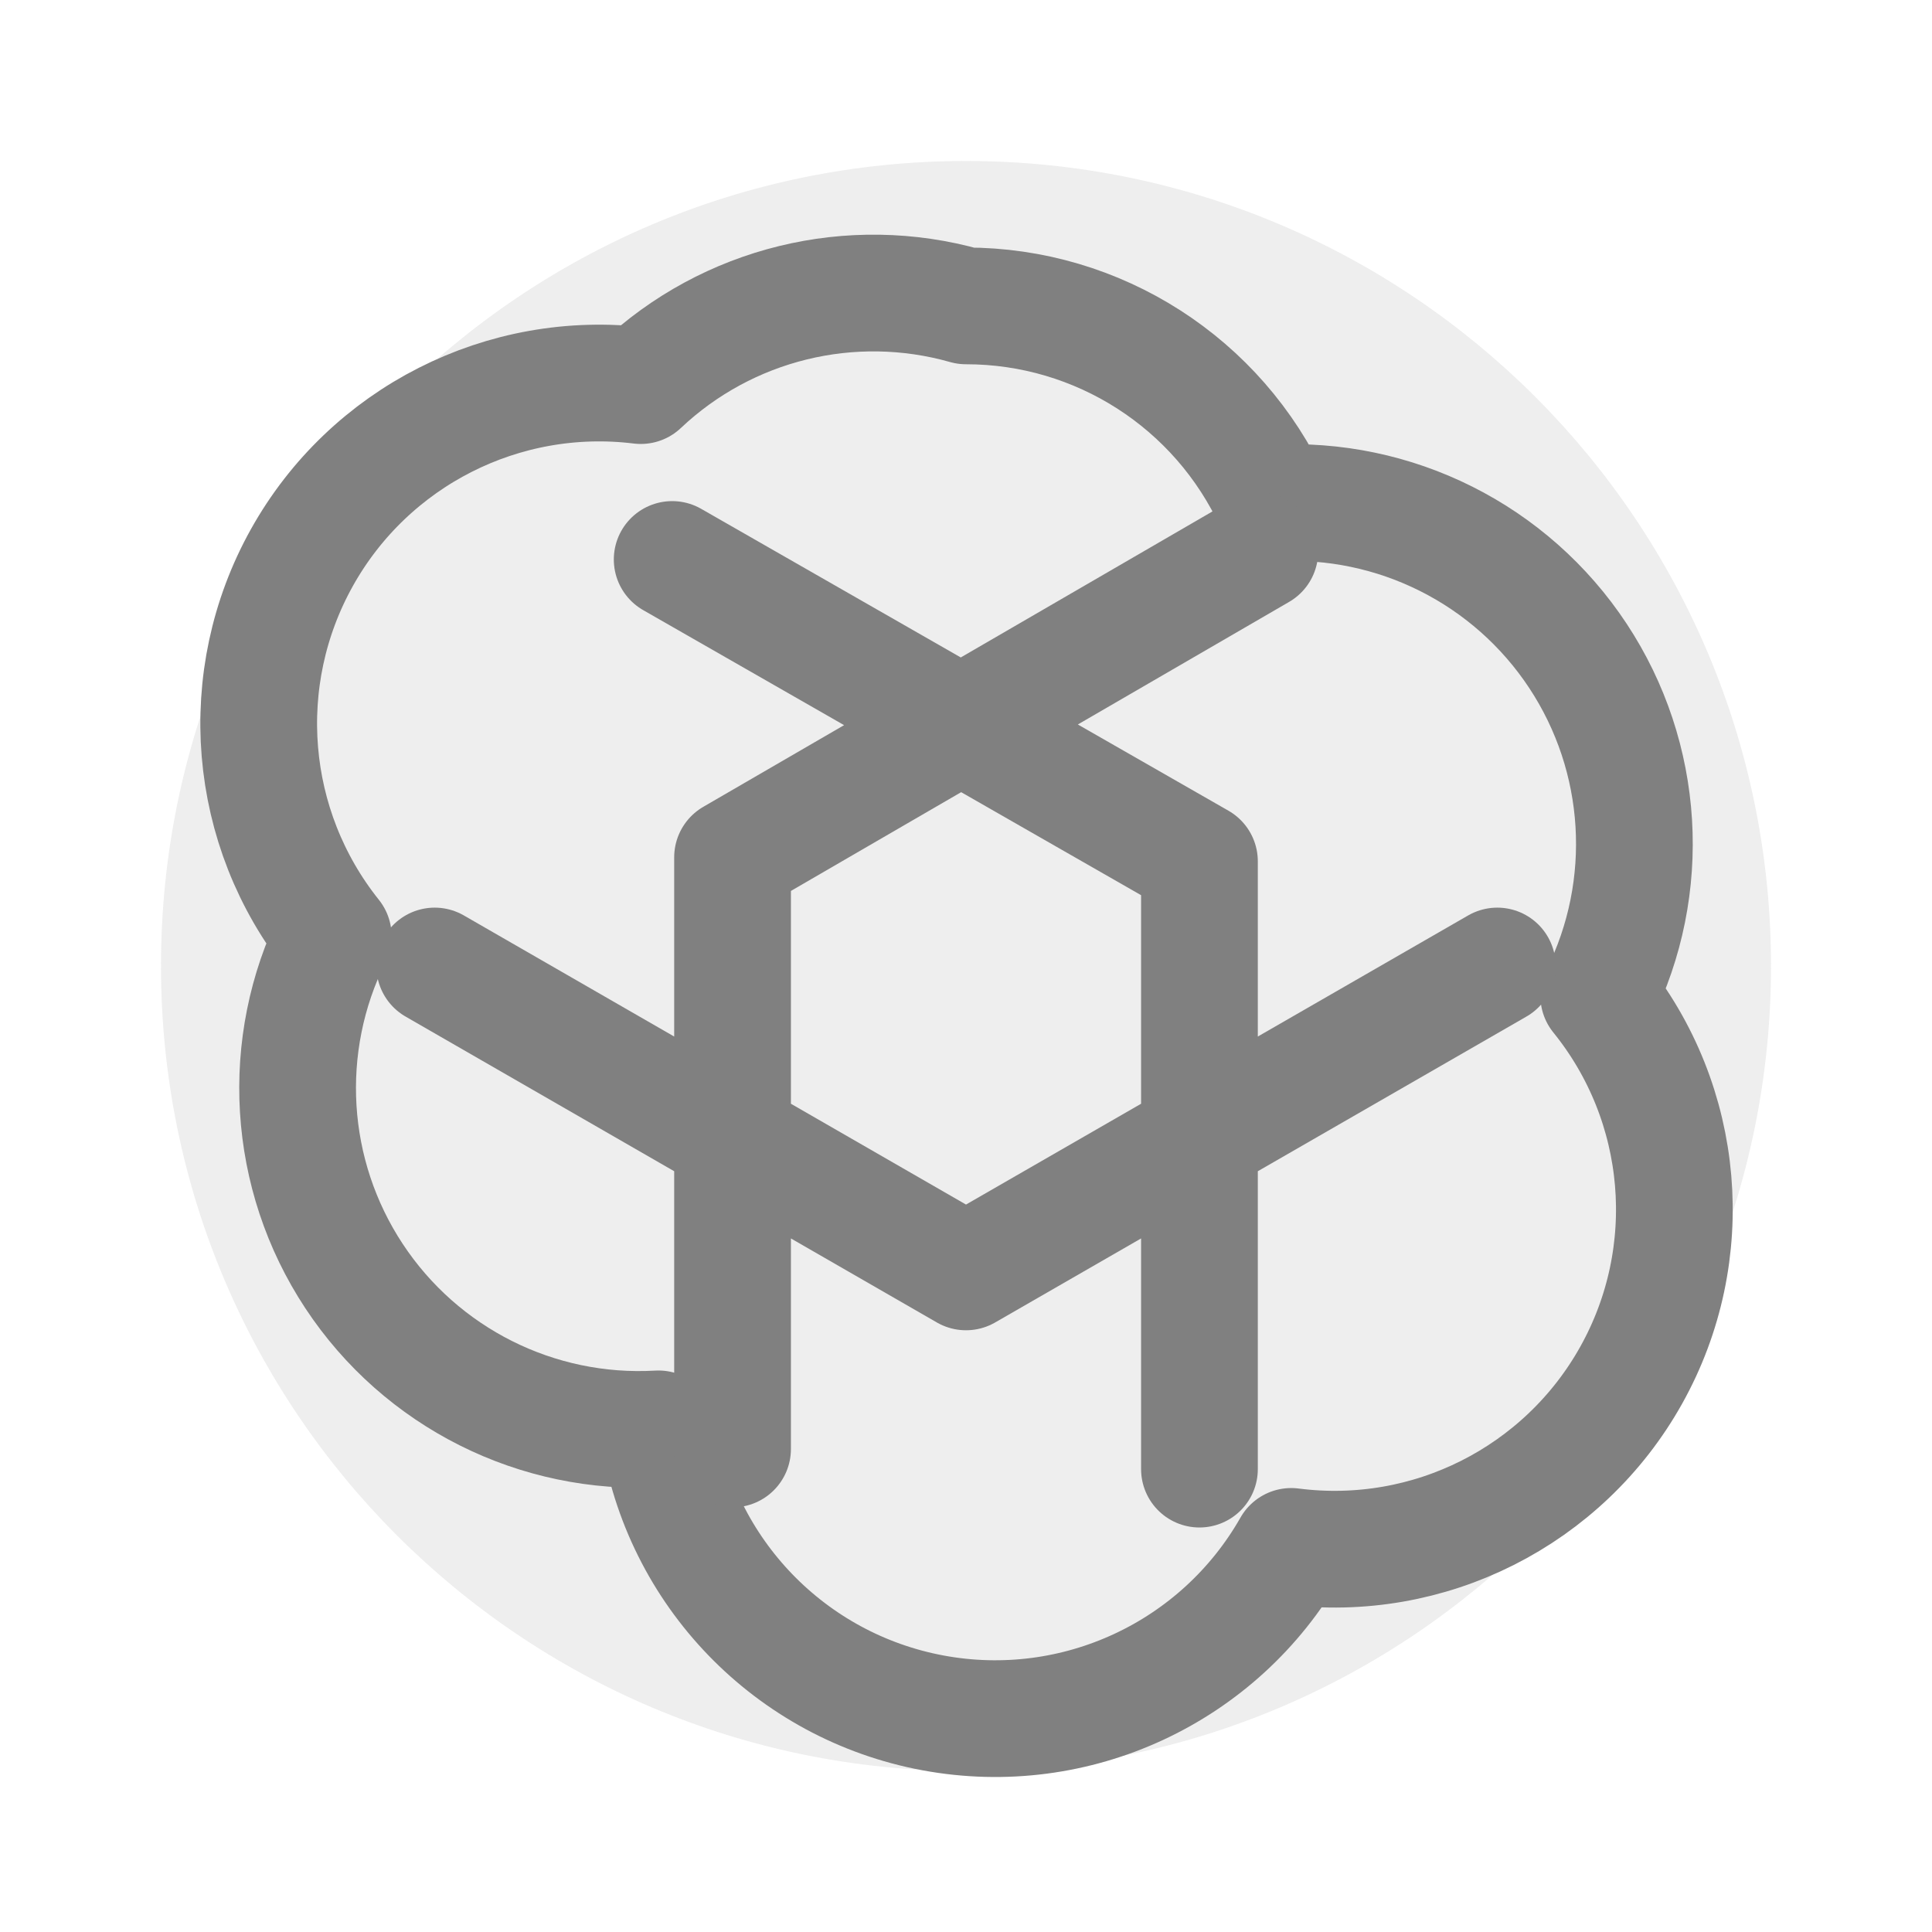
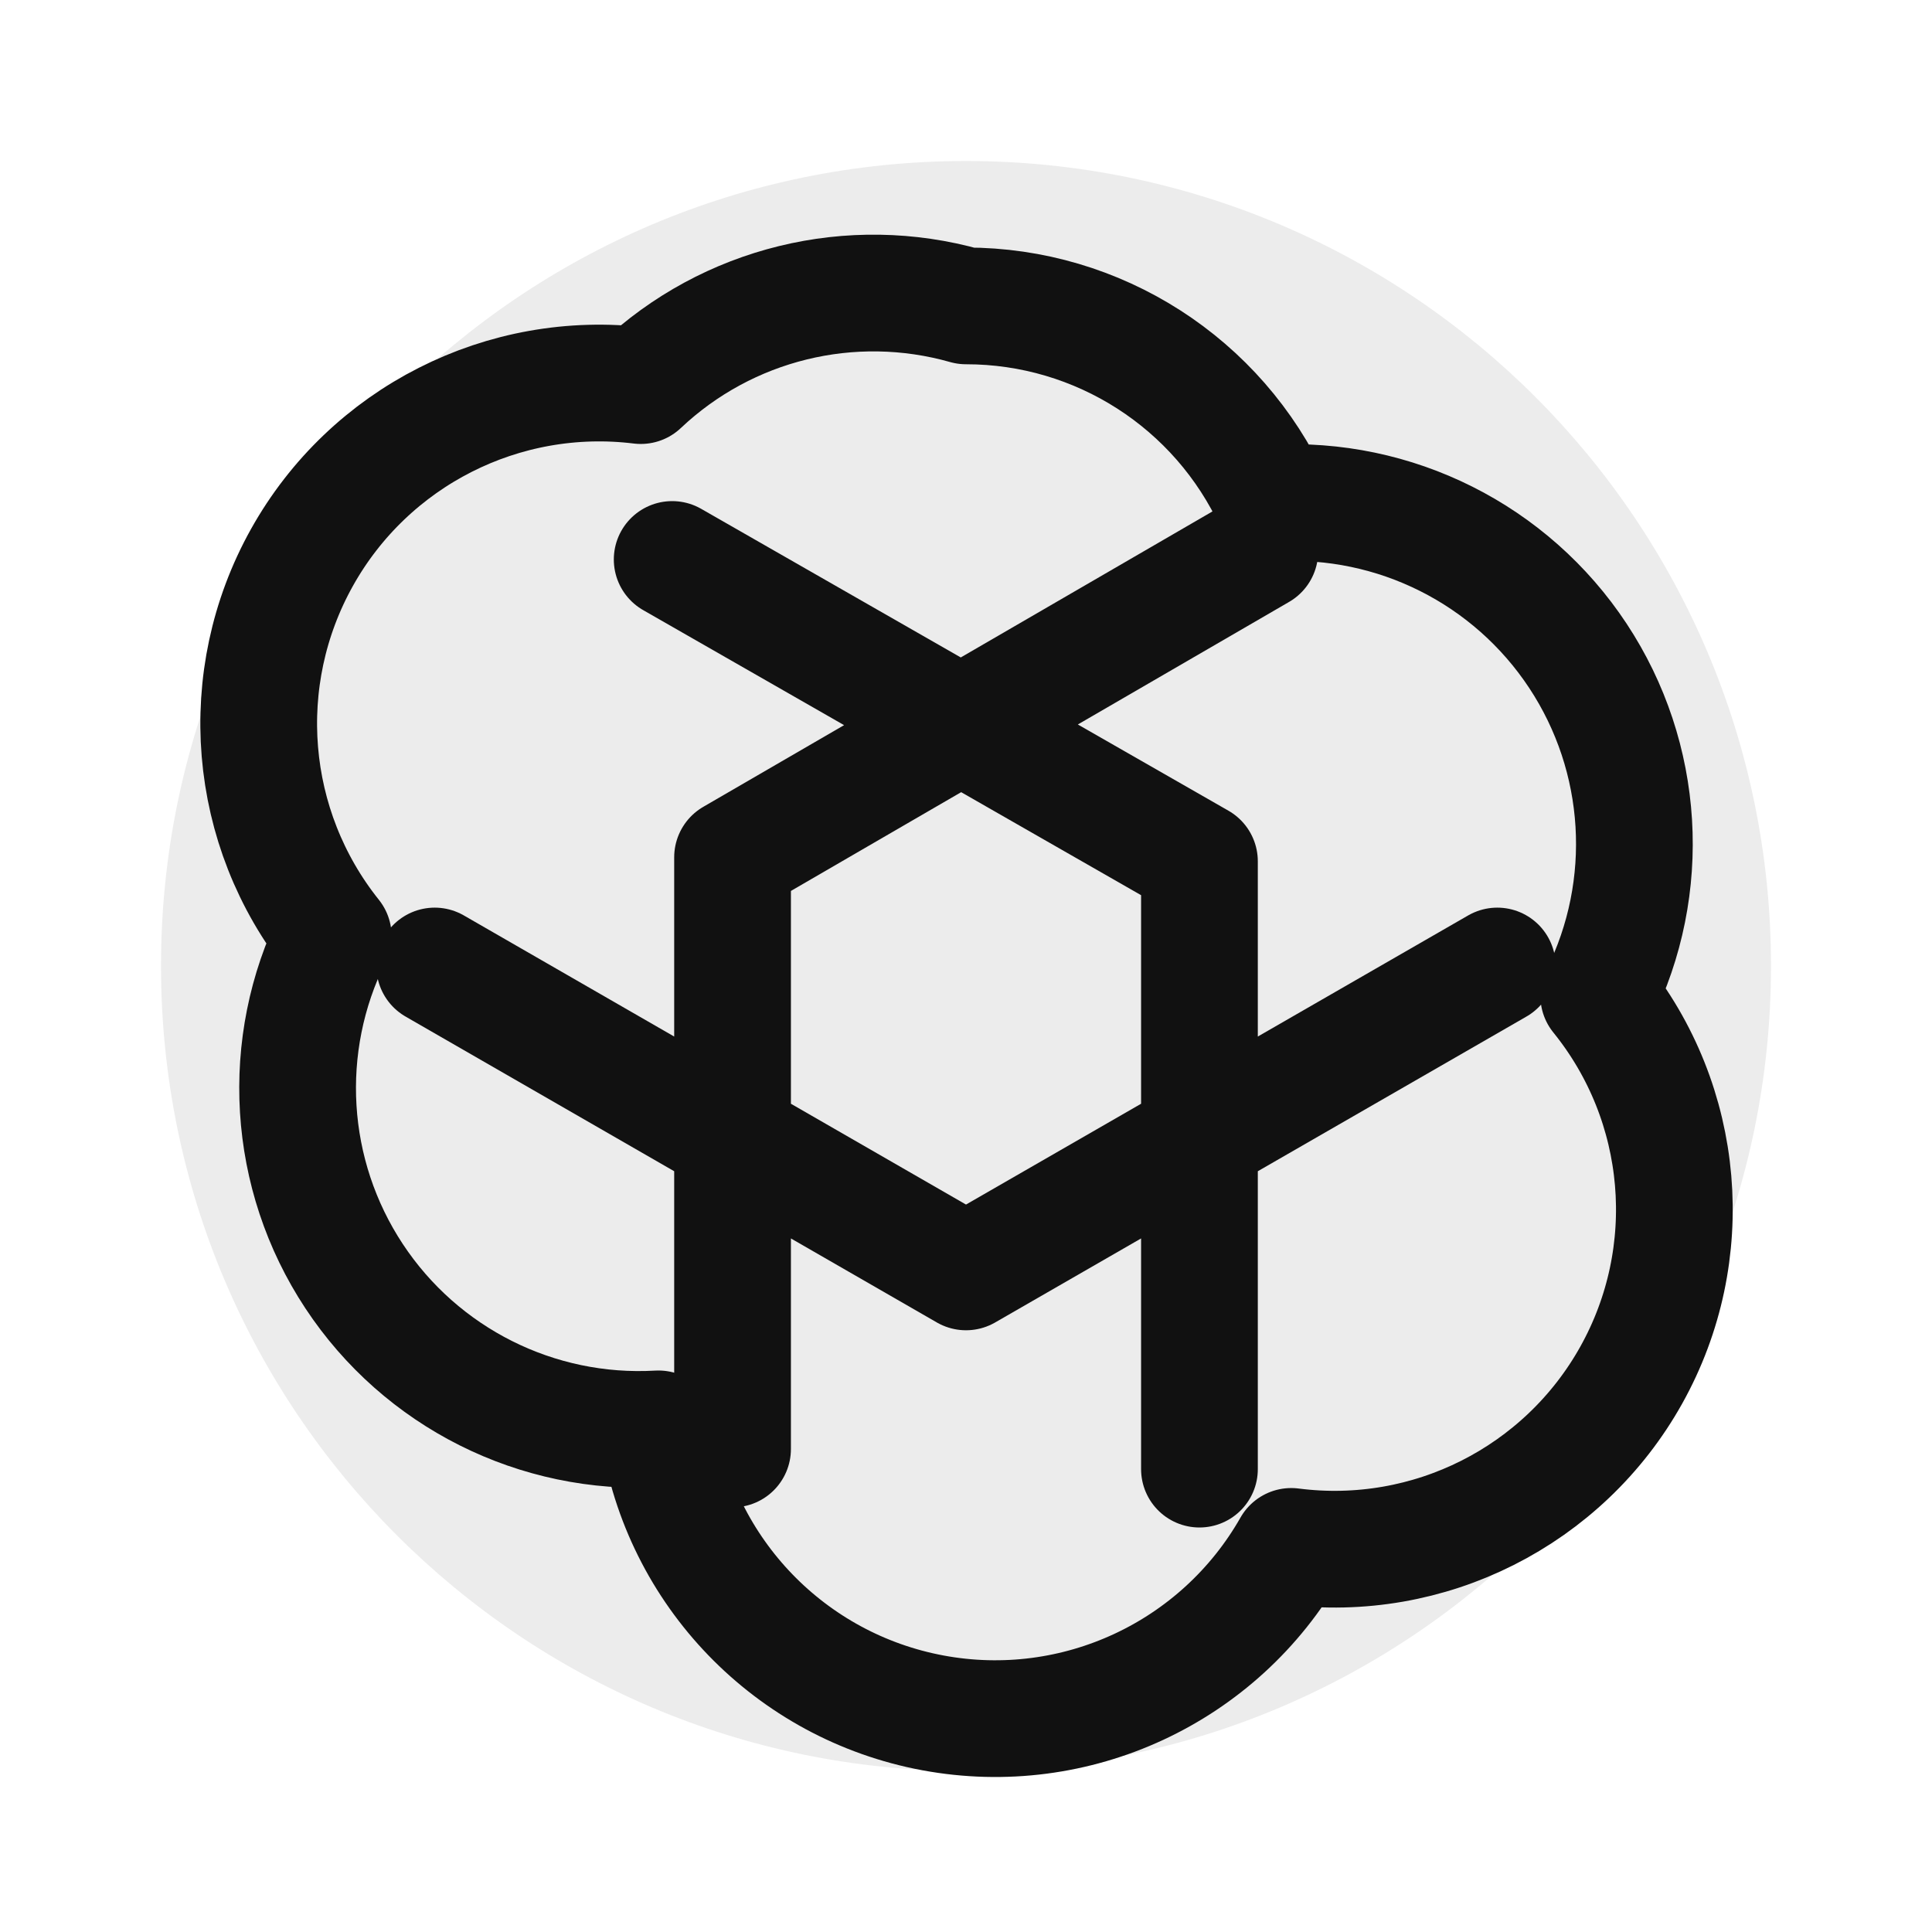
<svg xmlns="http://www.w3.org/2000/svg" viewBox="0 0 24 24" fill="none">
-   <circle cx="12" cy="12" r="10" fill="#808080" opacity=".14" />
-   <path d="M12 3.8a4.2 4.2 0 0 1 3.82 2.45 4.24 4.24 0 0 1 4.04 6.12 4.22 4.22 0 0 1-3.82 6.84 4.23 4.23 0 0 1-7.86-1.46 4.24 4.24 0 0 1-4.04-6.12 4.23 4.23 0 0 1 3.82-6.84A4.21 4.21 0 0 1 12 3.8Z" stroke="#808080" stroke-width="1.45" stroke-linejoin="round" />
-   <path d="M8.35 6.95 14.9 10.7v7.55M15.65 6.85 9.1 10.65v7.35M5.4 12l6.6 3.8 6.6-3.8" stroke="#808080" stroke-width="1.45" stroke-linecap="round" stroke-linejoin="round" />
+   <circle cx="12" cy="12" r="10" fill="#111111" opacity=".08" />
+   <path d="M12 3.8a4.2 4.2 0 0 1 3.82 2.45 4.24 4.24 0 0 1 4.04 6.12 4.22 4.22 0 0 1-3.82 6.84 4.23 4.23 0 0 1-7.86-1.46 4.24 4.24 0 0 1-4.04-6.12 4.23 4.23 0 0 1 3.82-6.84A4.21 4.21 0 0 1 12 3.8Z" stroke="#111111" stroke-width="1.45" stroke-linejoin="round" />
+   <path d="M8.35 6.95 14.9 10.7v7.55M15.65 6.85 9.1 10.65v7.35M5.4 12l6.6 3.8 6.6-3.8" stroke="#111111" stroke-width="1.45" stroke-linecap="round" stroke-linejoin="round" />
</svg>
